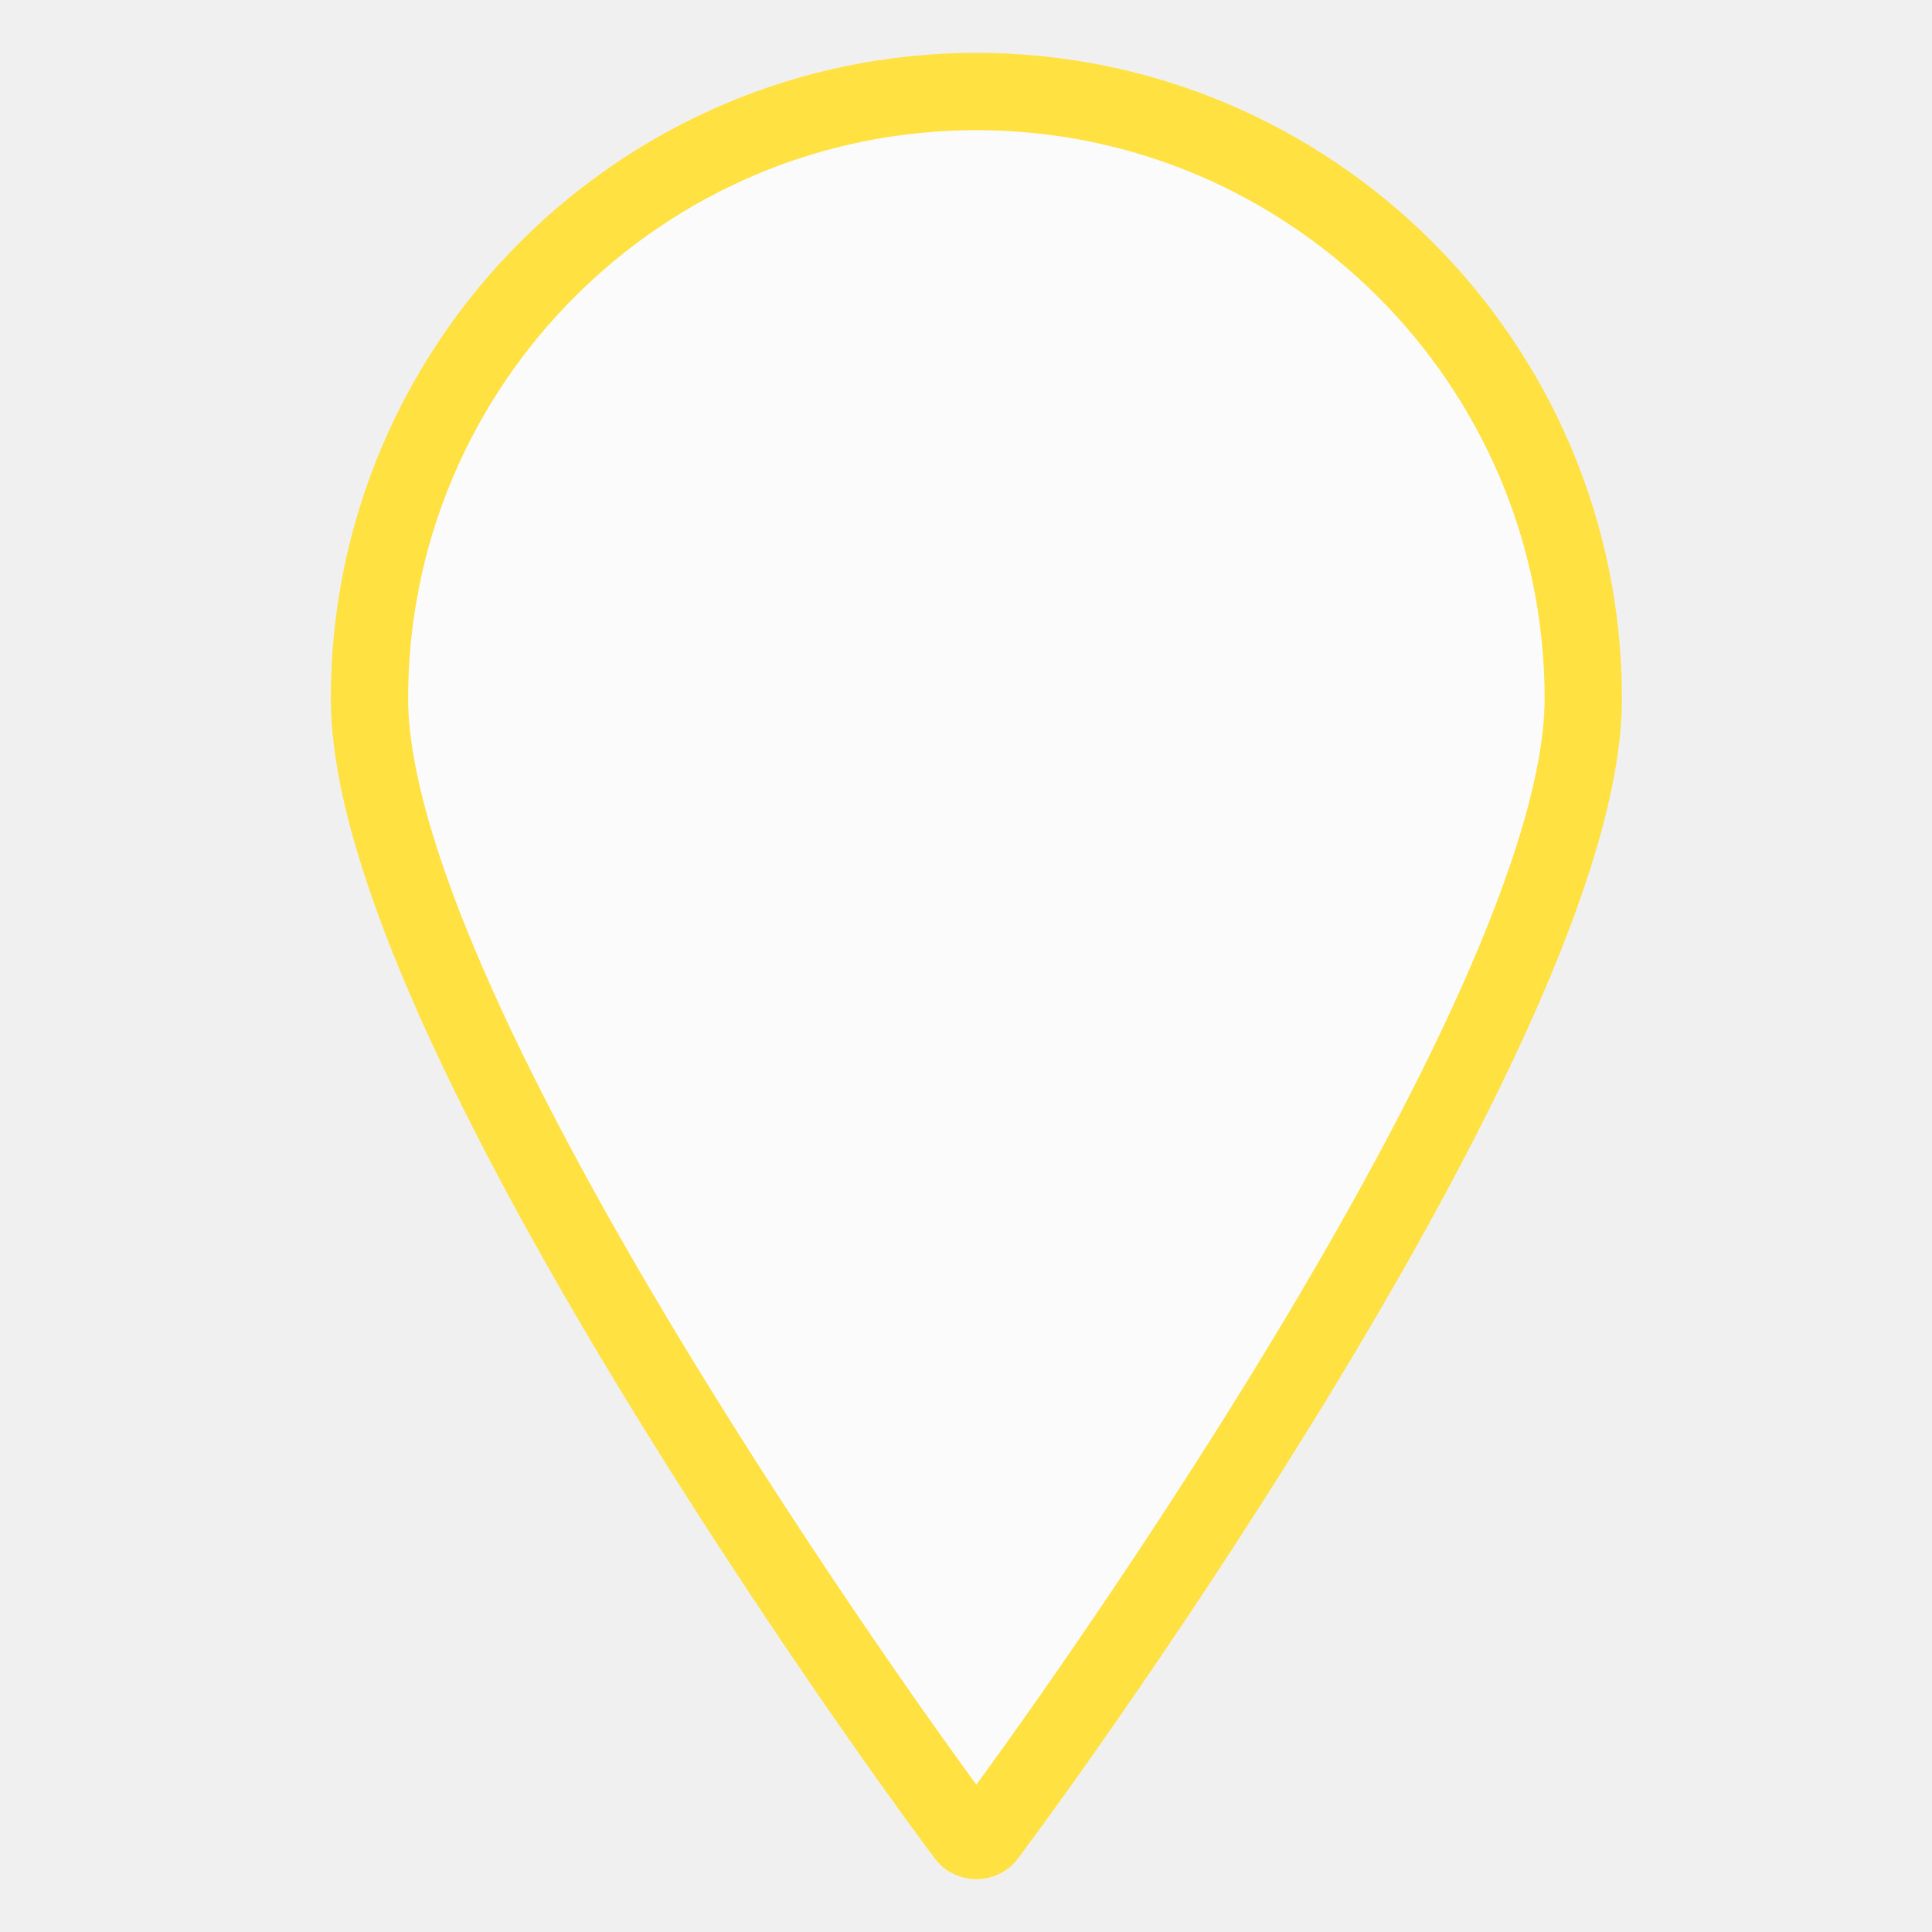
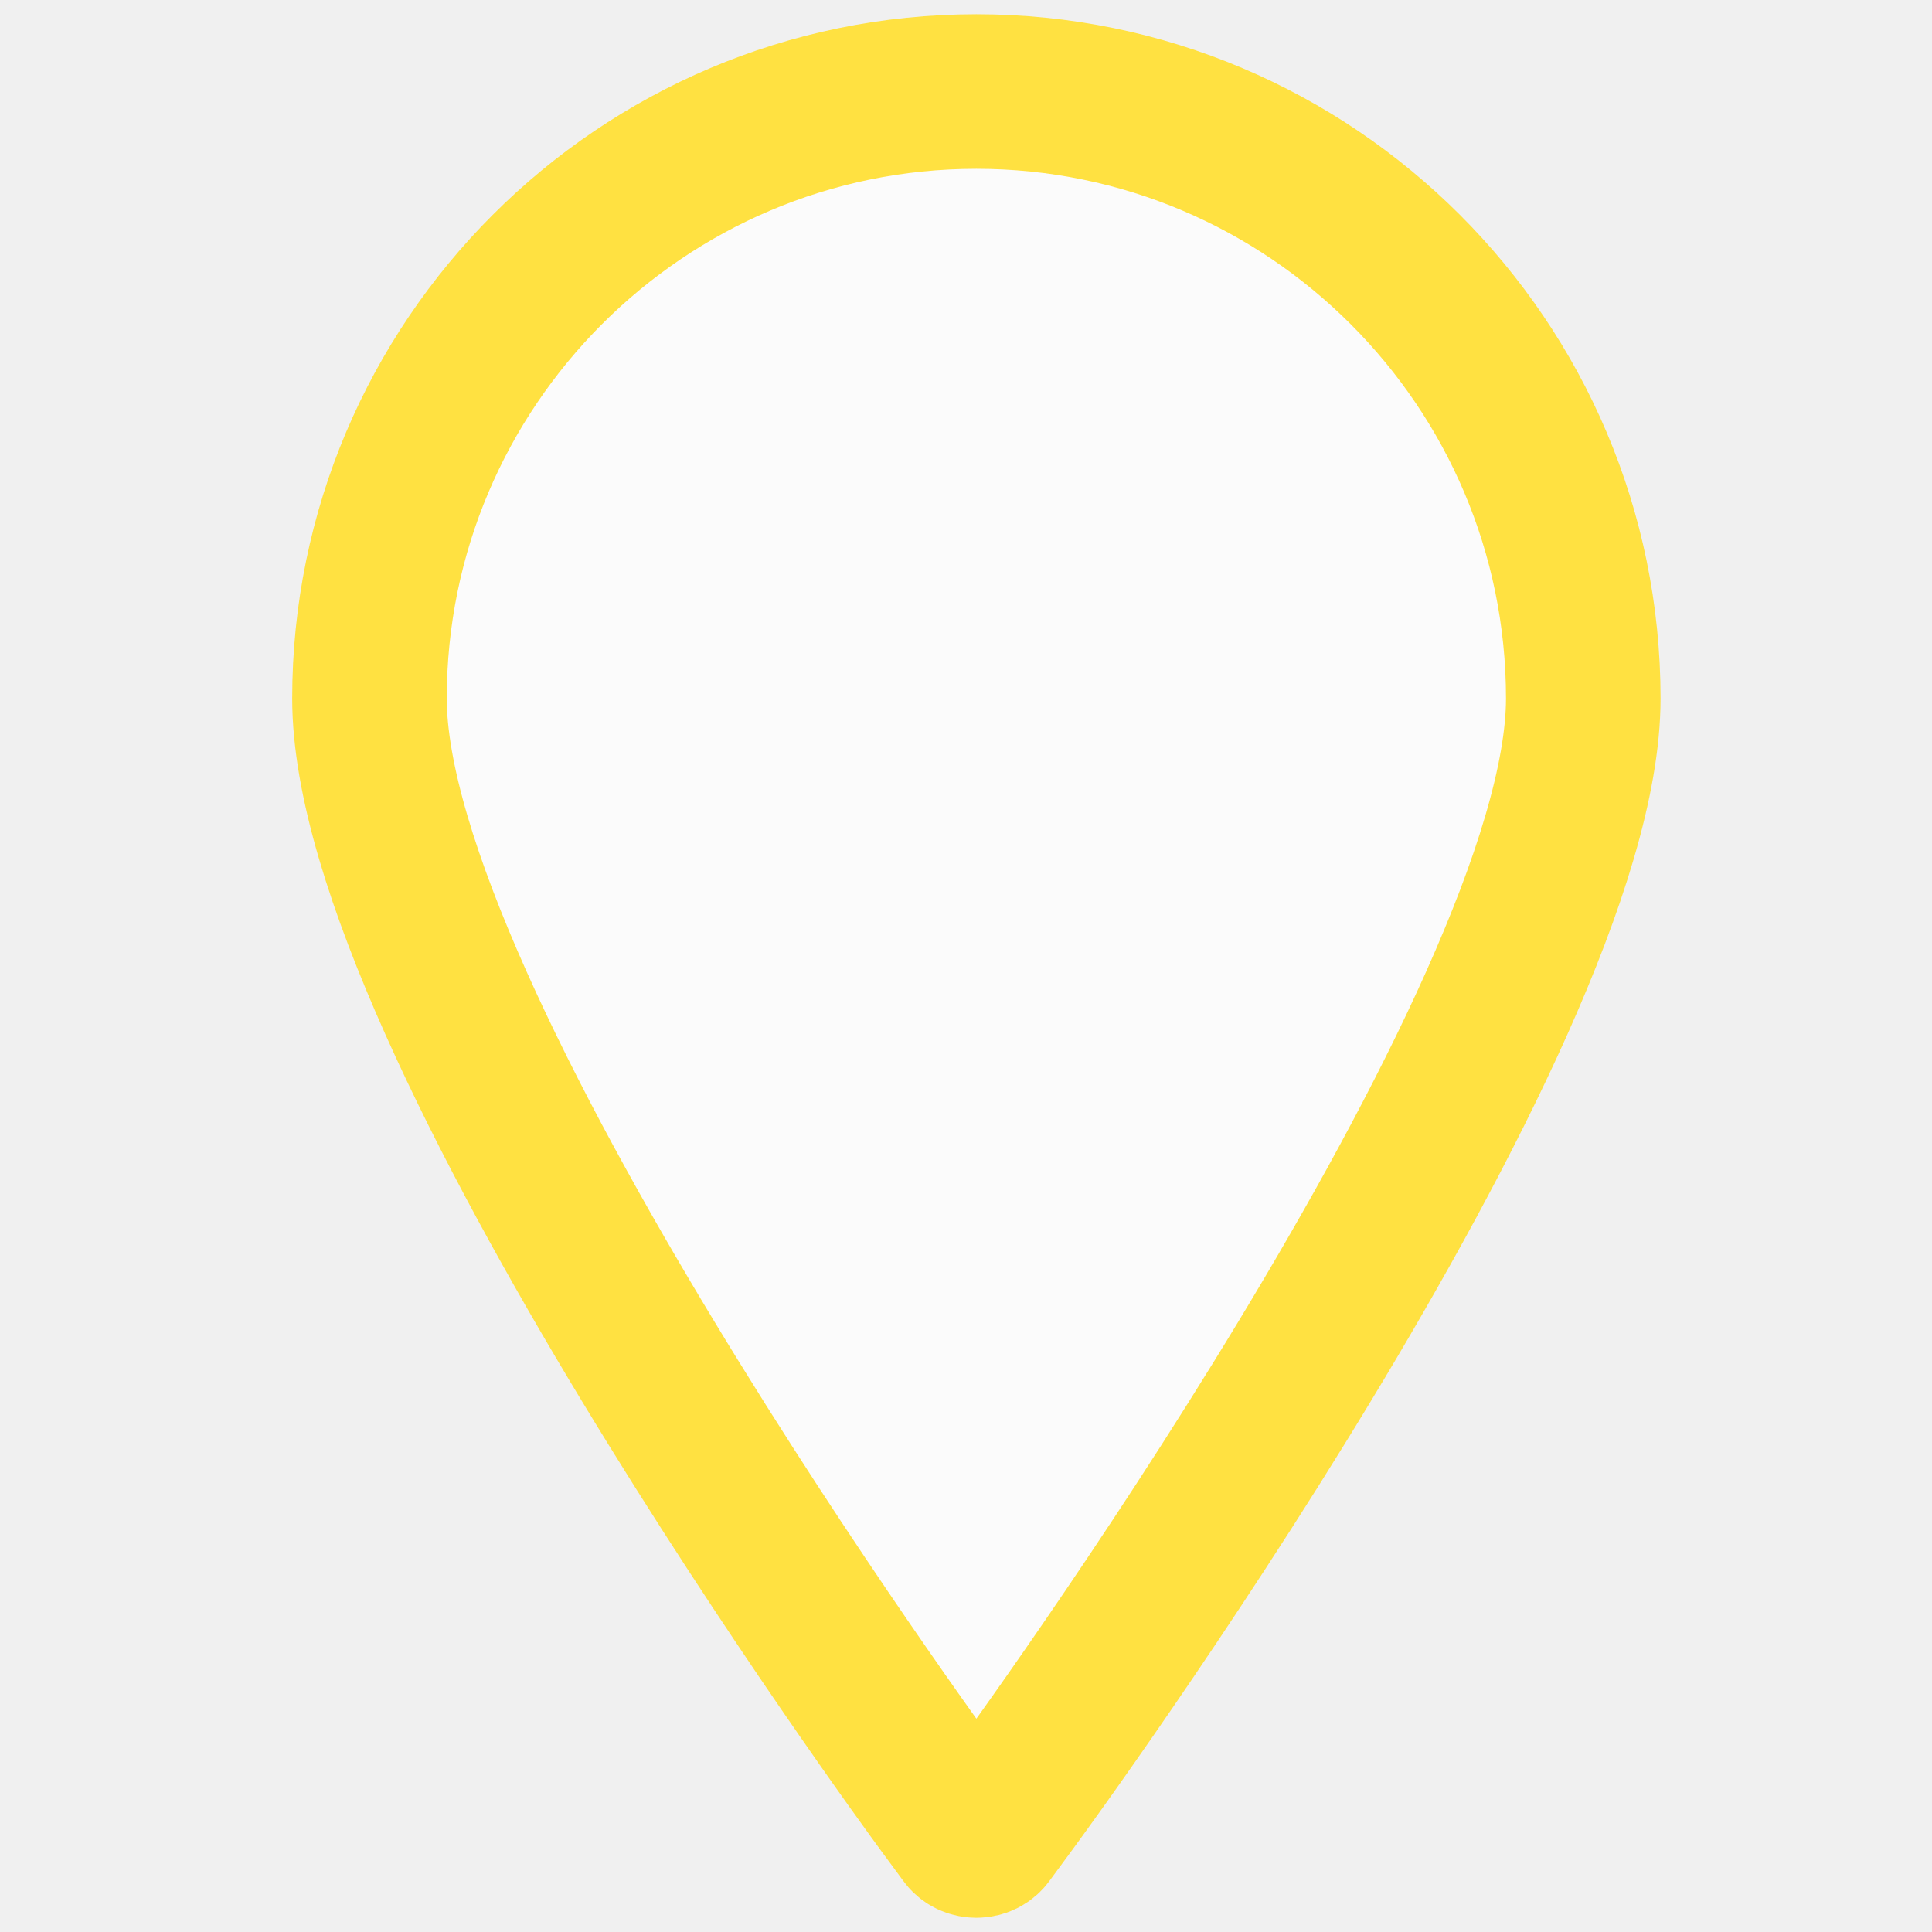
<svg xmlns="http://www.w3.org/2000/svg" version="1.1" id="Icons" x="0px" y="0px" width="100px" height="100px" viewBox="0 0 100 100" enable-background="new 0 0 100 100" xml:space="preserve">
  <g id="XMLID_2_">
    <g>
-       <path fill="#FFFFFF" fill-opacity="0.7" d="M48.835,93.436c-1.21-1.646-29.711-40.612-29.711-57.285    c0-17.317,14.082-31.414,31.413-31.414c17.316,0,31.413,14.096,31.413,31.414c0,16.669-28.501,55.637-29.712,57.285L51.1,94.982    c-0.127,0.184-0.338,0.281-0.562,0.281c-0.225,0-0.436-0.1-0.562-0.281L48.835,93.436z" />
+       <path fill="#FFFFFF" fill-opacity="0.7" d="M48.835,93.436c-1.21-1.646-29.711-40.611-29.711-57.285    c0-17.317,14.082-31.414,31.413-31.414c17.316,0,31.413,14.096,31.413,31.414c0,16.669-28.501,55.637-29.712,57.285L51.1,94.982    c-0.127,0.184-0.338,0.281-0.562,0.281c-0.225,0-0.436-0.101-0.562-0.281L48.835,93.436z" />
    </g>
    <g>
-       <path fill="none" stroke="#FFE141" stroke-width="4" stroke-miterlimit="10" d="M50.537,4.737    c-17.332,0-31.413,14.096-31.413,31.414c0,16.669,28.501,55.637,29.711,57.285l1.14,1.547c0.126,0.185,0.337,0.281,0.562,0.281    c0.227,0,0.438-0.099,0.562-0.281l1.139-1.547C53.449,91.79,81.95,52.823,81.95,36.151C81.95,18.833,67.854,4.737,50.537,4.737z" />
+       <path fill="none" stroke="#FFE141" stroke-width="8" stroke-miterlimit="10" d="M50.537,4.737    c-17.332,0-31.413,14.096-31.413,31.414c0,16.669,28.501,55.637,29.711,57.285l1.14,1.547c0.126,0.186,0.337,0.281,0.562,0.281    c0.227,0,0.438-0.099,0.562-0.281l1.139-1.547C53.449,91.79,81.95,52.823,81.95,36.151C81.95,18.833,67.854,4.737,50.537,4.737z" />
    </g>
  </g>
</svg>
